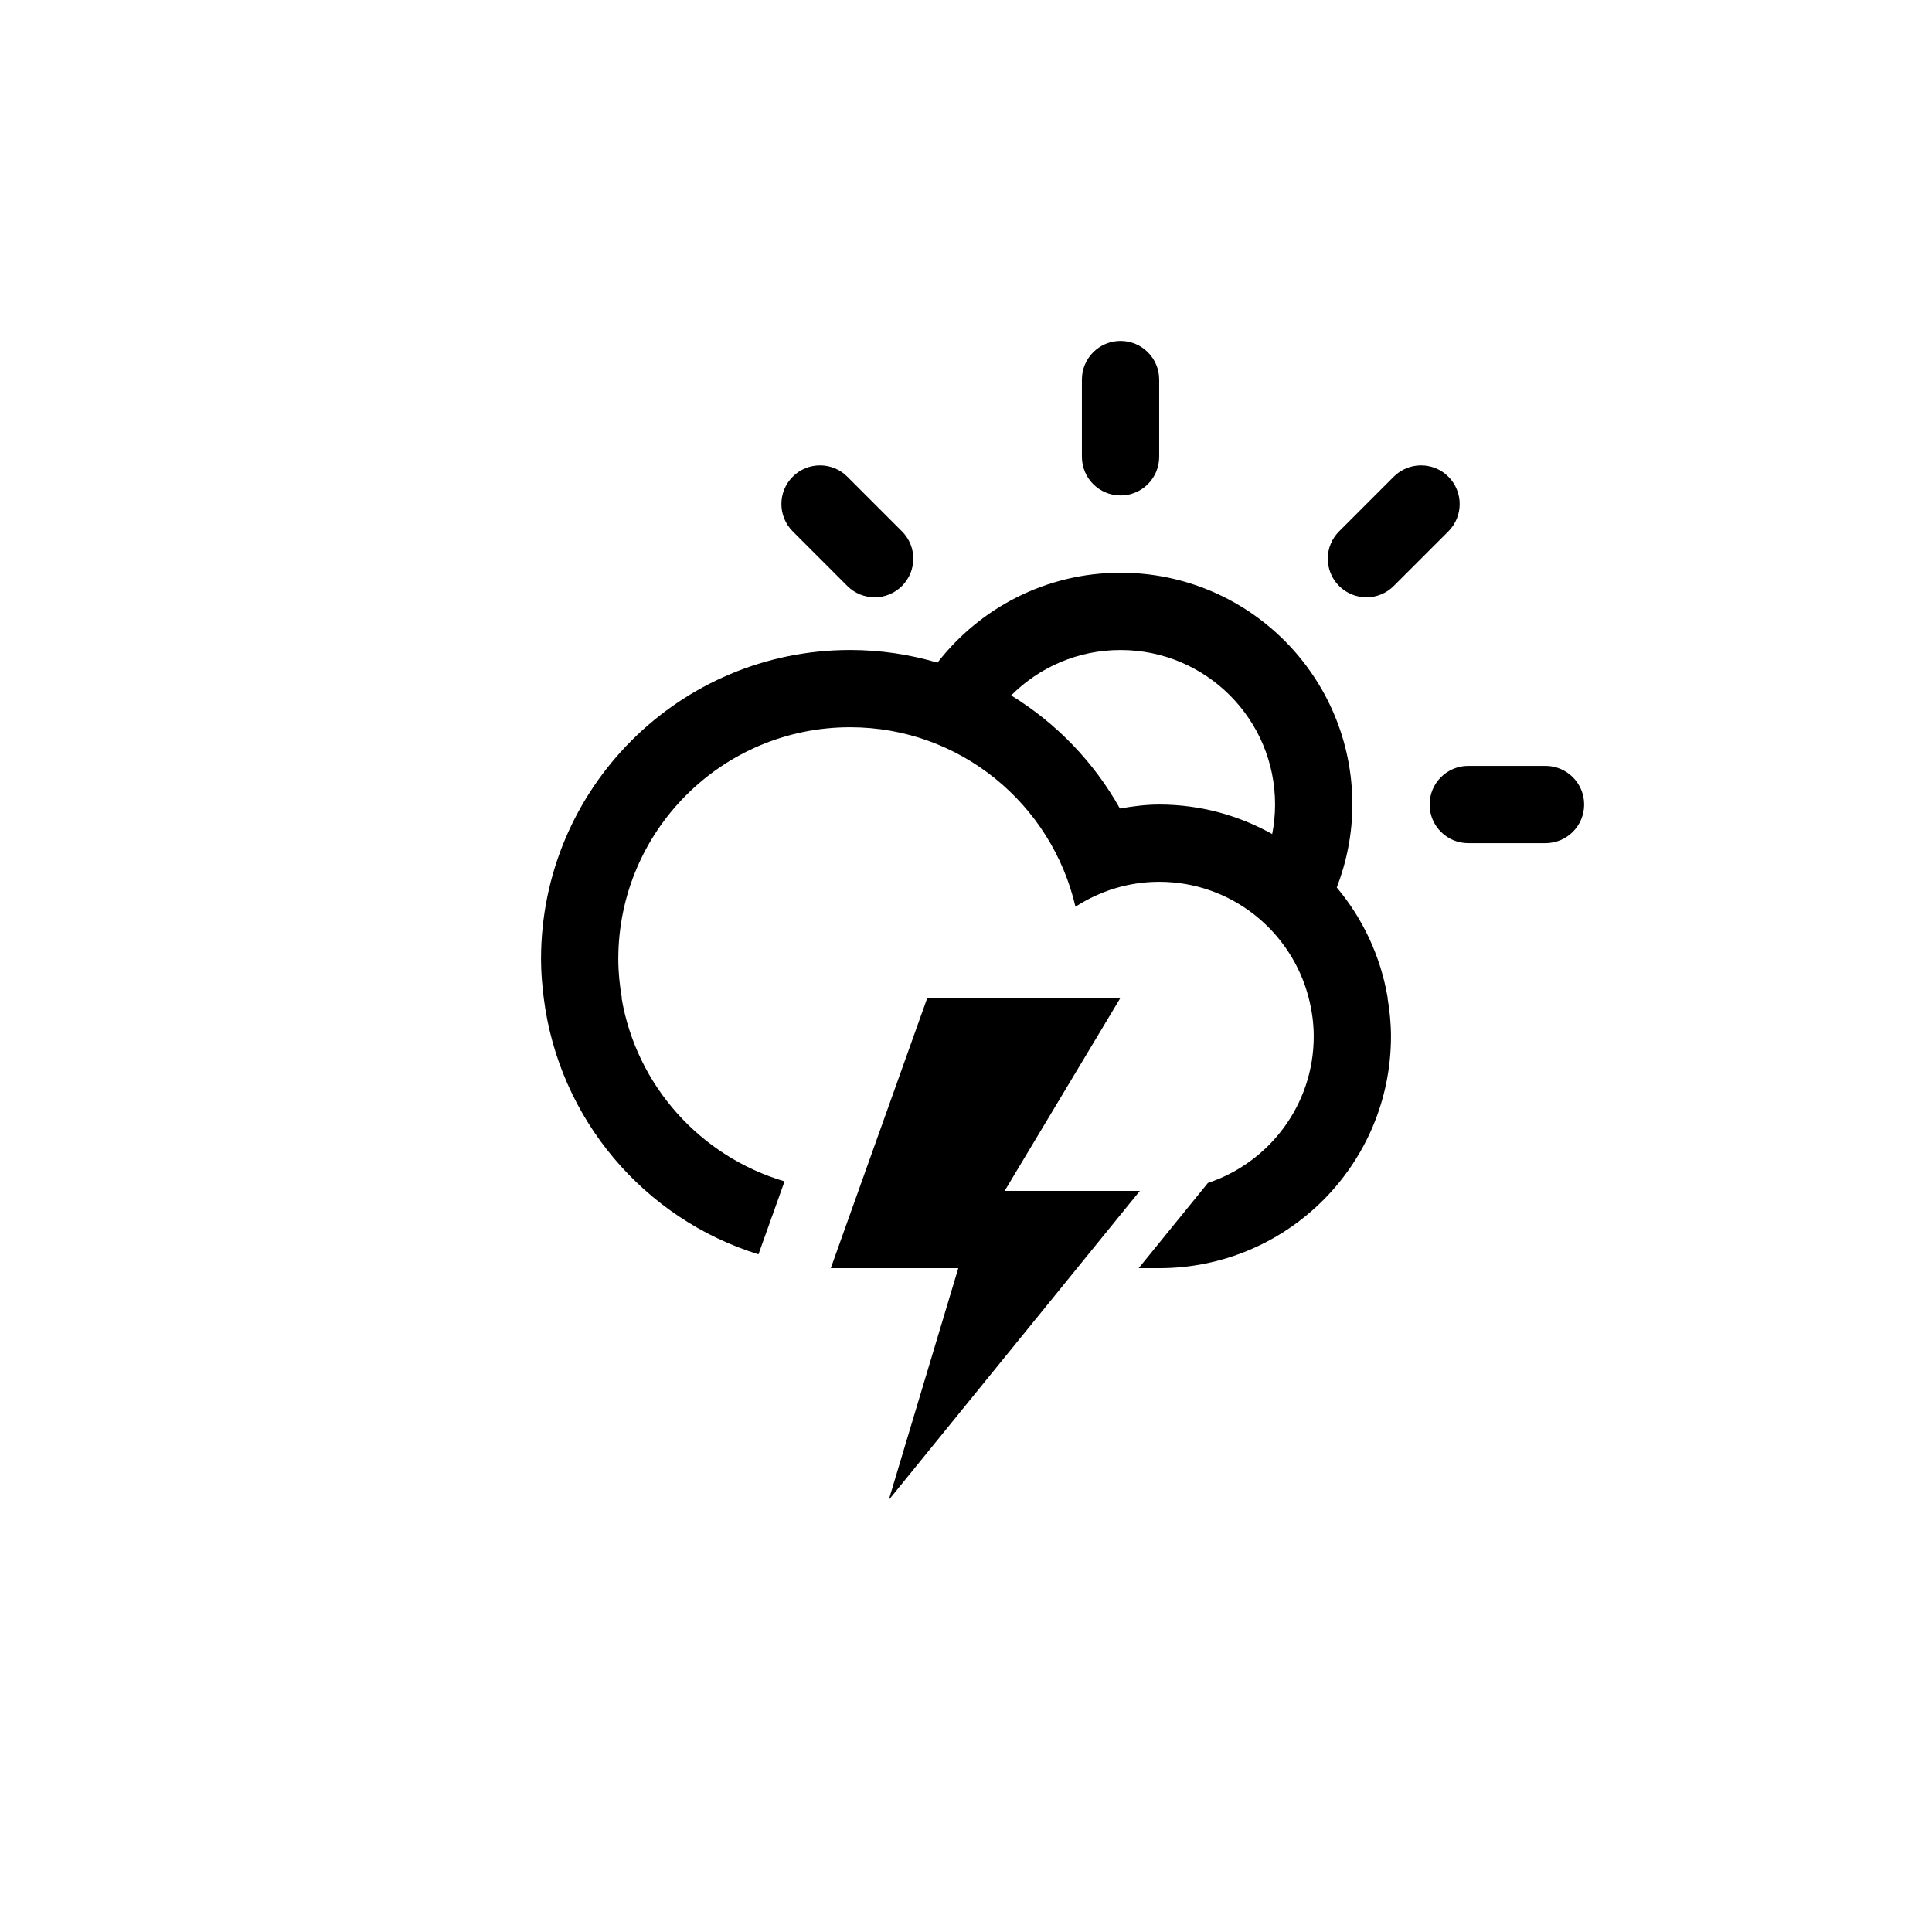
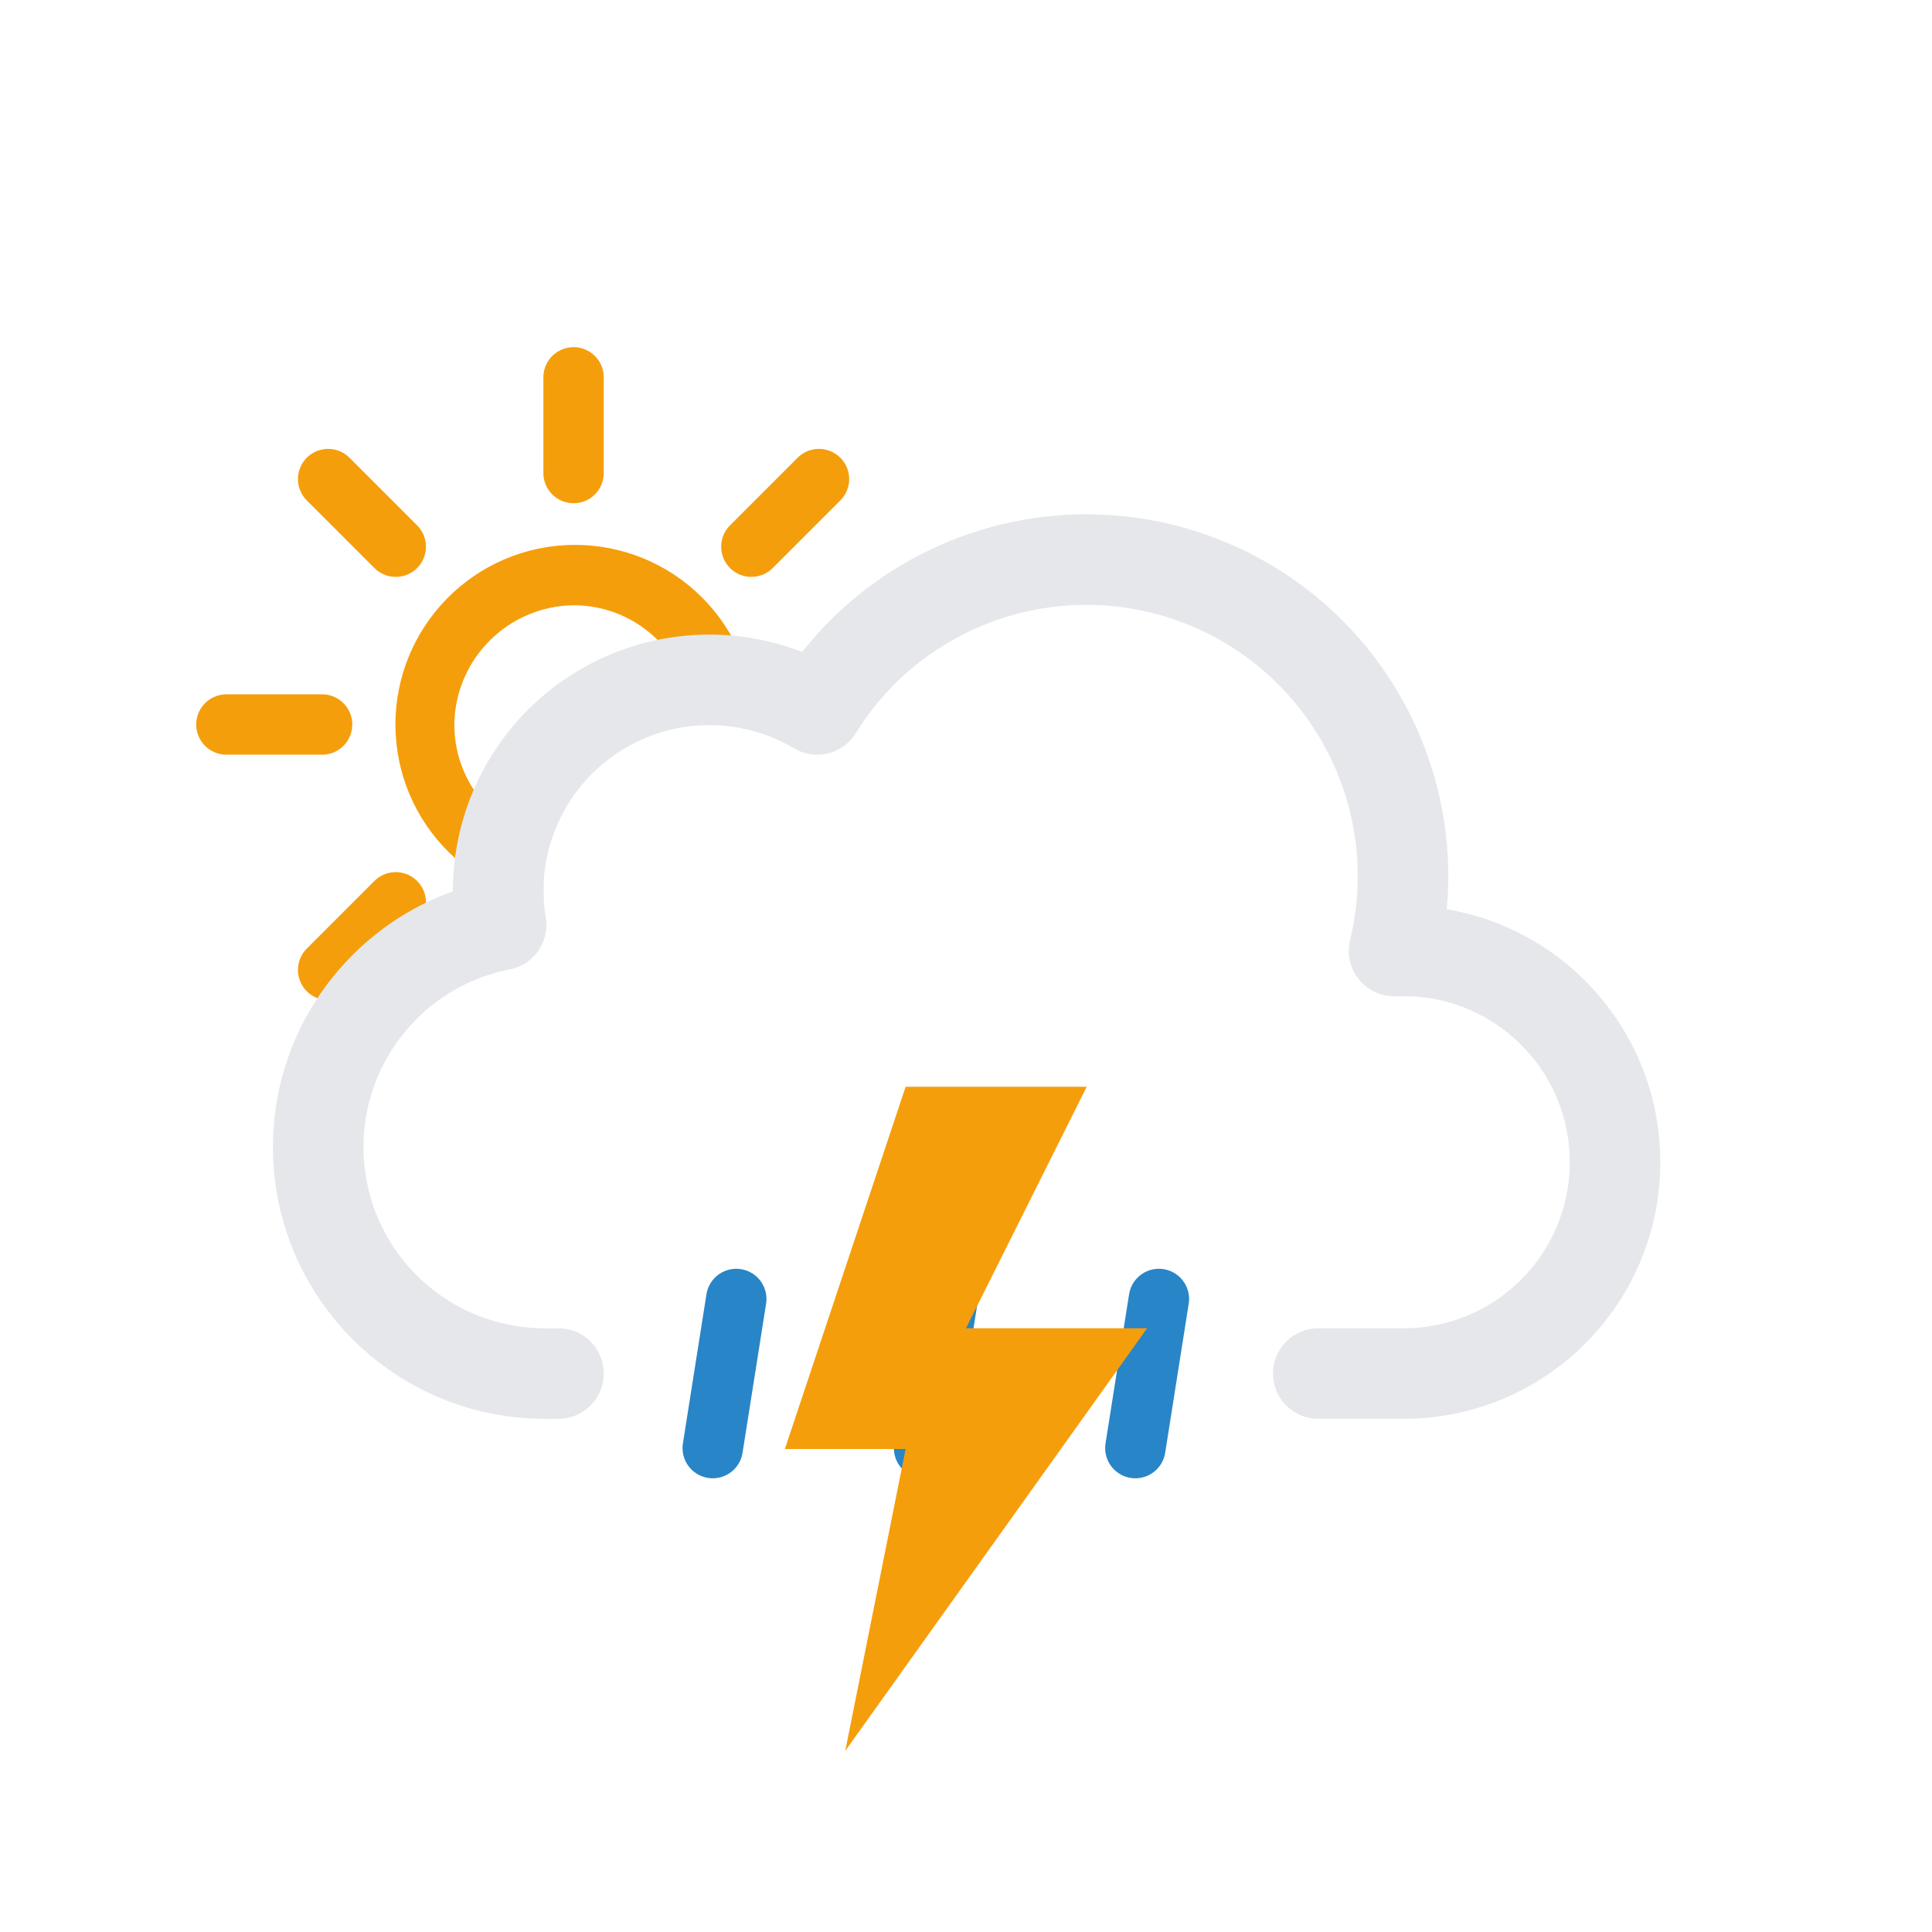
- <svg xmlns="http://www.w3.org/2000/svg" version="1.1" id="Layer_1" x="0px" y="0px" width="100px" height="100px" viewBox="0 0 100 100" enable-background="new 0 0 100 100" xml:space="preserve">
-   <path fill-rule="evenodd" clip-rule="evenodd" d="M79.996,43.642h-3.999c-1.104,0-2-0.895-2-2c0-1.104,0.896-2,2-2h3.999  c1.104,0,2,0.896,2,2C81.996,42.748,81.101,43.642,79.996,43.642z M72.14,30.33c-0.781,0.781-2.047,0.781-2.828,0  s-0.781-2.047,0-2.828l2.828-2.828c0.781-0.781,2.047-0.781,2.828,0c0.78,0.781,0.78,2.047,0,2.828L72.14,30.33z M69.192,45.937  L69.192,45.937c1.342,1.6,2.271,3.555,2.633,5.704h-0.008c0.109,0.652,0.18,1.318,0.18,2c0,6.627-5.372,12-11.998,12  c-0.28,0-0.649,0-1.062,0l3.584-4.412c3.181-1.057,5.478-4.053,5.478-7.588c0-0.691-0.098-1.359-0.263-2l0,0  c-0.889-3.448-4.011-5.999-7.736-5.999c-1.601,0-3.083,0.48-4.334,1.291c-1.231-5.316-5.973-9.291-11.664-9.291  c-6.627,0-11.999,5.373-11.999,12c0,0.682,0.07,1.348,0.181,1.999h-0.014c0.764,4.549,4.088,8.223,8.438,9.506l-1.35,3.777  c-5.903-1.83-10.33-6.99-11.116-13.283l0,0c-0.082-0.657-0.138-1.321-0.138-1.999c0-8.836,7.162-15.999,15.998-15.999  c1.572,0,3.089,0.232,4.523,0.655c2.195-2.828,5.618-4.654,9.475-4.654c6.627,0,11.999,5.371,11.999,11.998  C69.998,43.158,69.705,44.601,69.192,45.937z M57.999,33.644c-2.212,0-4.215,0.898-5.662,2.351c2.34,1.435,4.285,3.451,5.629,5.853  c0.664-0.113,1.337-0.205,2.033-0.205c2.125,0,4.118,0.559,5.85,1.527l0,0c0.096-0.494,0.149-1.004,0.149-1.527  C65.998,37.225,62.417,33.644,57.999,33.644z M57.999,25.645c-1.104,0-2-0.896-2-2v-3.999c0-1.104,0.896-2,2-2s2,0.896,2,2v3.999  C59.999,24.749,59.104,25.645,57.999,25.645z M43.858,30.33l-2.827-2.828c-0.781-0.781-0.781-2.047,0-2.828  c0.78-0.781,2.047-0.781,2.827,0l2.828,2.828c0.781,0.781,0.781,2.047,0,2.828C45.906,31.111,44.64,31.111,43.858,30.33z M48,51.641  h9.999l-5.999,10h6.999L46.001,77.639l3.6-11.998h-6.6L48,51.641z" />
+ <svg xmlns="http://www.w3.org/2000/svg" viewBox="0 0 64 64">
+   <defs>
+     <clipPath id="a">
+       <path fill="none" d="M12 35l-5.28-4.21-2-6 1-7 4-5 5-3h6l5 1 3 3L33 20l-6 4h-6l-3 3v4l-4 2-2 2z" />
+     </clipPath>
+   </defs>
+   <g clip-path="url(#a)">
+     <g>
+       <path fill="#f59e0b" d="M19 20.05A3.95 3.95 0 1115.05 24 4 4 0 0119 20.05m0-2A5.95 5.95 0 1025 24a5.95 5.95 0 00-6-5.95z" />
+       <path fill="none" stroke="#f59e0b" stroke-linecap="round" stroke-miterlimit="10" stroke-width="2" d="M19 15.67V12.5M19 35.5v-3.17M24.89 18.11l2.24-2.24M10.87 32.13l2.24-2.24M13.11 18.11l-2.24-2.24M27.13 32.13l-2.24-2.24M10.67 24H7.5M30.5 24h-3.17" />
+       <animateTransform attributeName="transform" dur="45s" from="0 19.22 24.293" repeatCount="indefinite" to="360 19.22 24.293" type="rotate" />
+     </g>
+   </g>
+   <path fill="none" stroke="#e5e7eb" stroke-linecap="round" stroke-linejoin="round" stroke-width="3" d="M43.67 45.5h2.83a7 7 0 000-14h-.32a10.49 10.49 0 00-19.11-8 7 7 0 00-10.57 6 7.21 7.21 0 00.1 1.14A7.5 7.5 0 0018 45.5a4.19 4.19 0 00.5 0v0" />
+   <g>
+     <path fill="none" stroke="#2885c7" stroke-linecap="round" stroke-miterlimit="10" stroke-width="2" d="M24.39 43.03l-.78 4.94" />
+     <animateTransform attributeName="transform" dur="0.7s" repeatCount="indefinite" type="translate" values="1 -5; -2 10" />
+     <animate attributeName="opacity" dur="0.7s" repeatCount="indefinite" values="0;1;1;0" />
+   </g>
+   <g>
+     <path fill="none" stroke="#2885c7" stroke-linecap="round" stroke-miterlimit="10" stroke-width="2" d="M31.39 43.03l-.78 4.94" />
+     <animateTransform attributeName="transform" begin="-0.4s" dur="0.7s" repeatCount="indefinite" type="translate" values="1 -5; -2 10" />
+     <animate attributeName="opacity" begin="-0.4s" dur="0.7s" repeatCount="indefinite" values="0;1;1;0" />
+   </g>
+   <g>
+     <path fill="none" stroke="#2885c7" stroke-linecap="round" stroke-miterlimit="10" stroke-width="2" d="M38.39 43.03l-.78 4.94" />
+     <animateTransform attributeName="transform" begin="-0.2s" dur="0.7s" repeatCount="indefinite" type="translate" values="1 -5; -2 10" />
+     <animate attributeName="opacity" begin="-0.2s" dur="0.7s" repeatCount="indefinite" values="0;1;1;0" />
+   </g>
+   <g>
+     <path fill="#f59e0b" d="M30 36l-4 12h4l-2 10 10-14h-6l4-8h-6z" />
+     <animate attributeName="opacity" dur="2s" repeatCount="indefinite" values="1;1;1;1;1;1;0.1;1;0.1;1;1;0.1;1;0.1;1" />
+   </g>
</svg>
